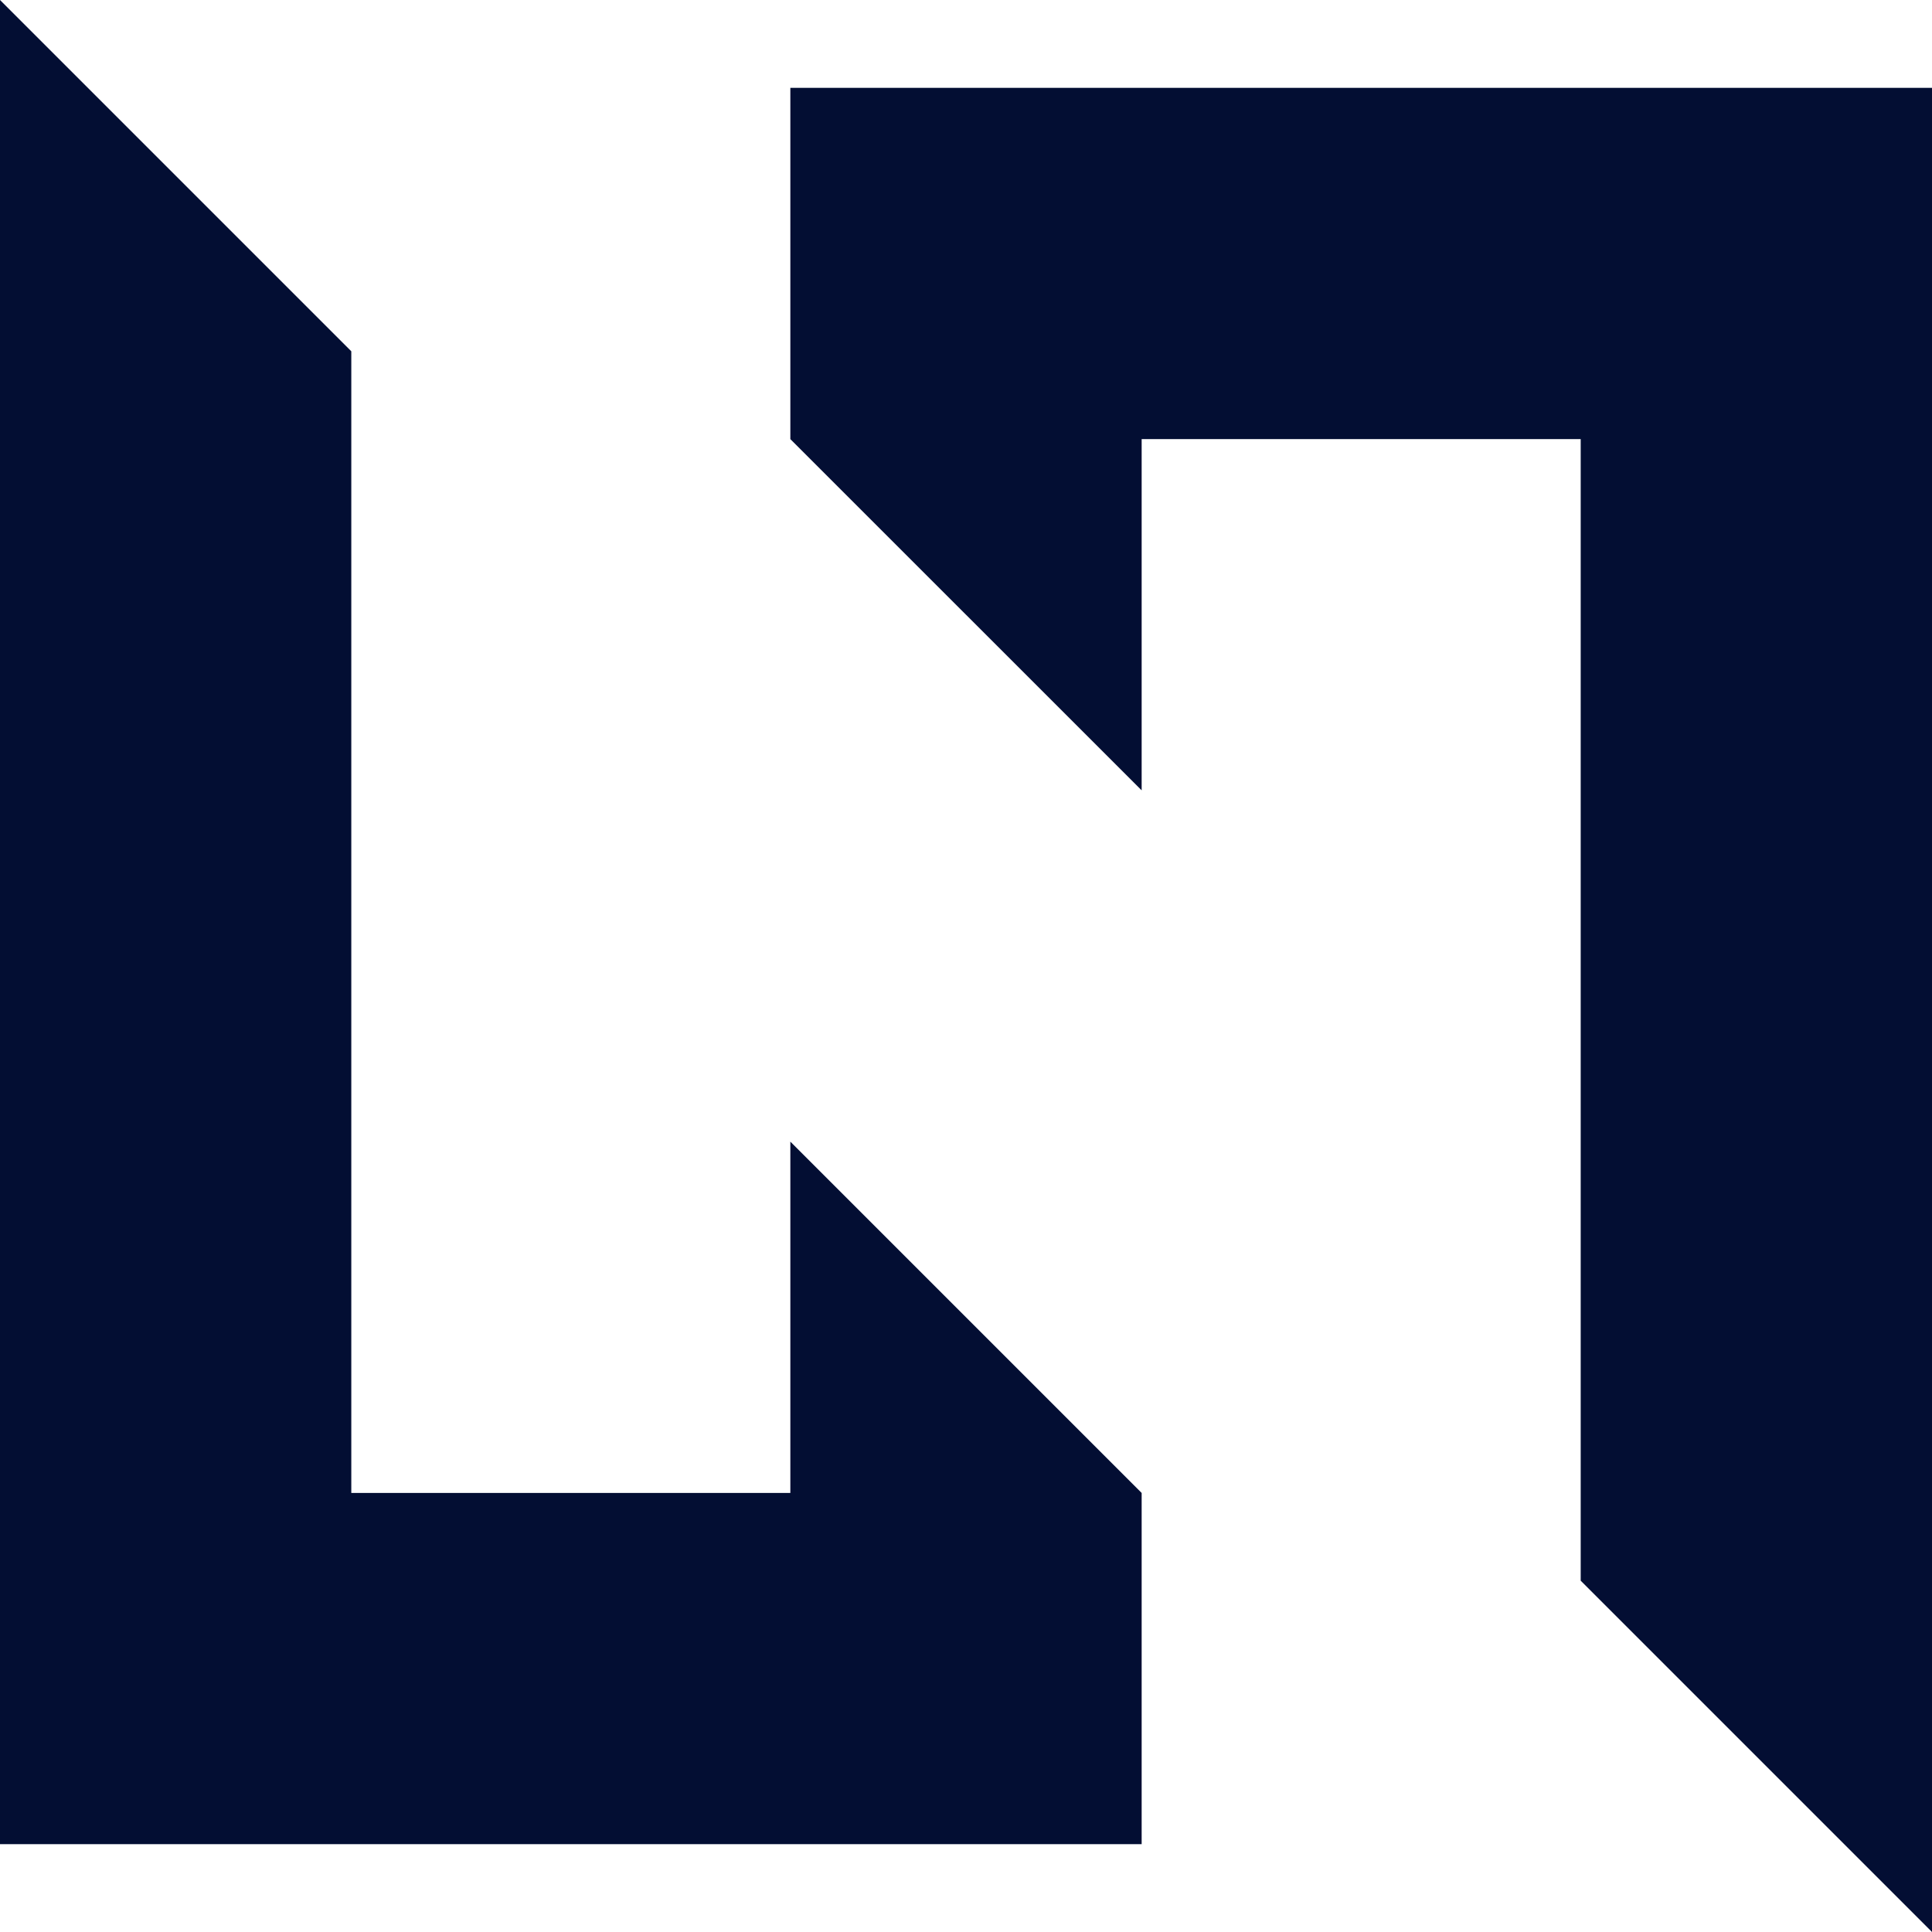
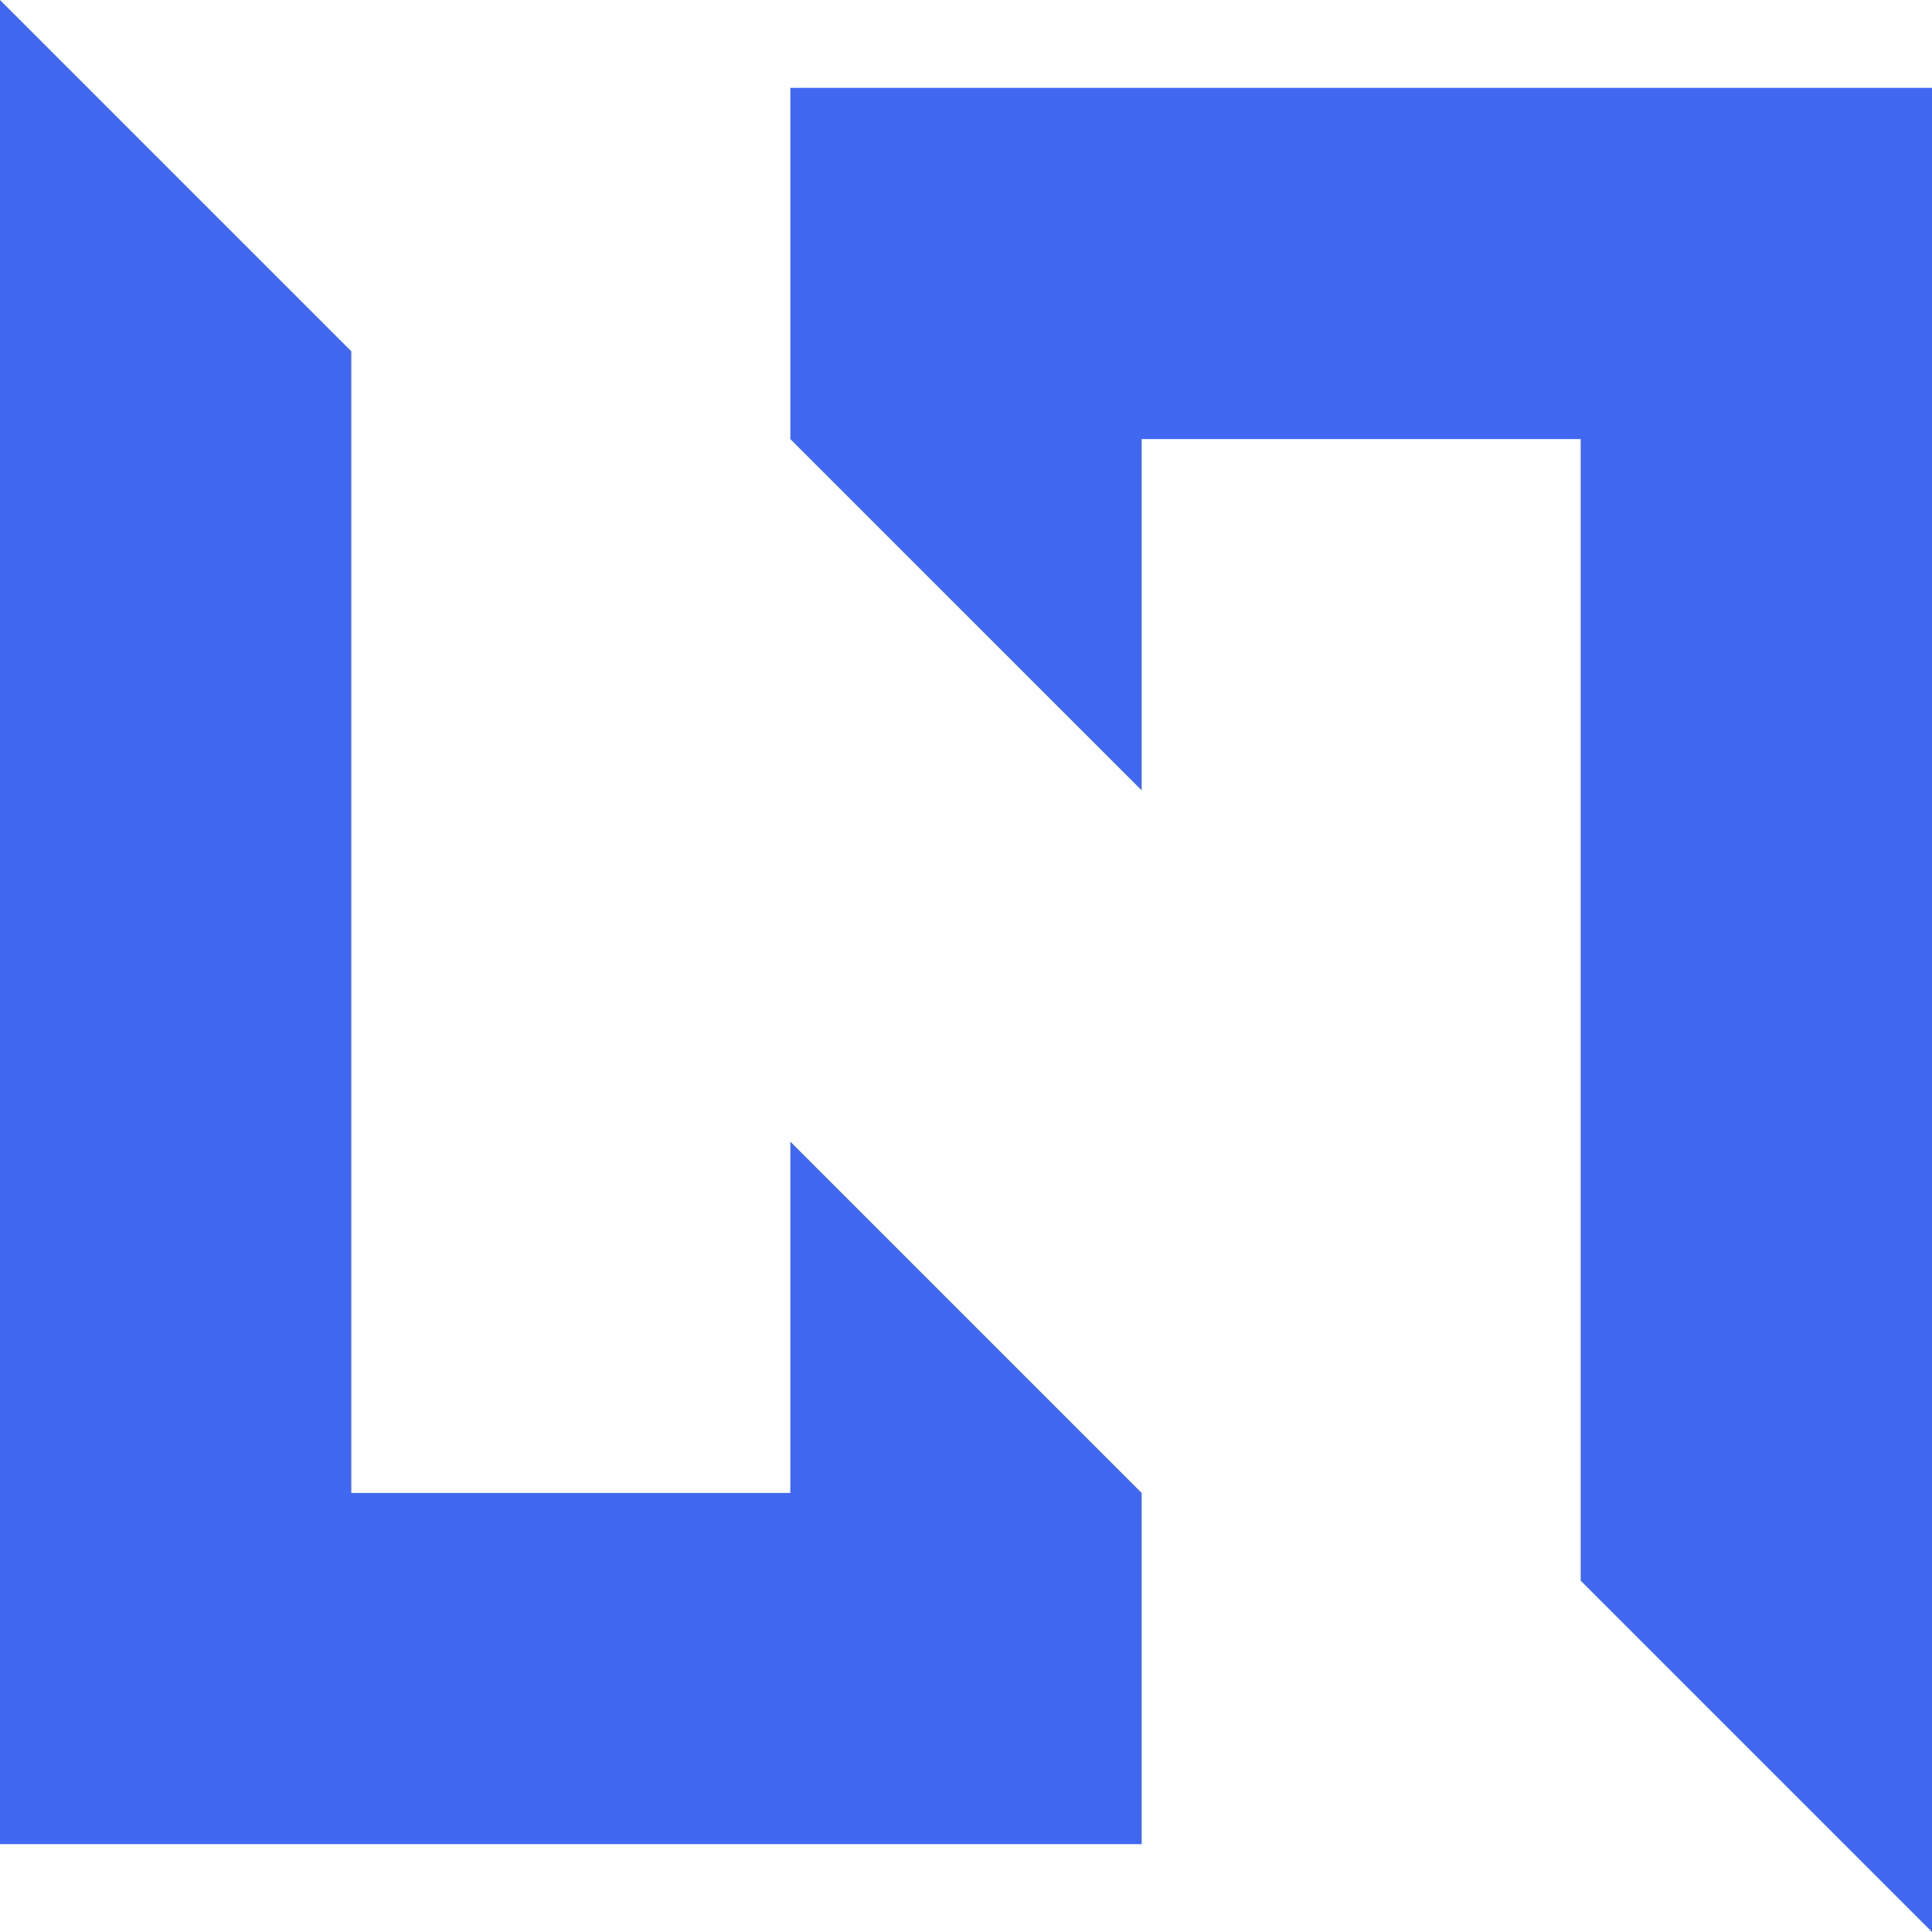
<svg xmlns="http://www.w3.org/2000/svg" width="24" height="24" viewBox="0 0 24 24" fill="none">
-   <path d="M0 0L4.364 4.364V18.546H9.818V14.182L14.182 18.546V22.909H0V0Z" fill="#030e33" />
-   <path d="M24 24L19.636 19.636L19.636 5.455L14.182 5.455L14.182 9.818L9.818 5.455L9.818 1.091L24 1.091L24 24Z" fill="#030e33" />
+   <path d="M0 0L4.364 4.364V18.546H9.818V14.182L14.182 18.546V22.909H0V0Z" fill="#4168F1" />
+   <path d="M24 24L19.636 19.636L19.636 5.455L14.182 5.455L14.182 9.818L9.818 5.455L9.818 1.091L24 1.091L24 24Z" fill="#4168F1" />
</svg>
